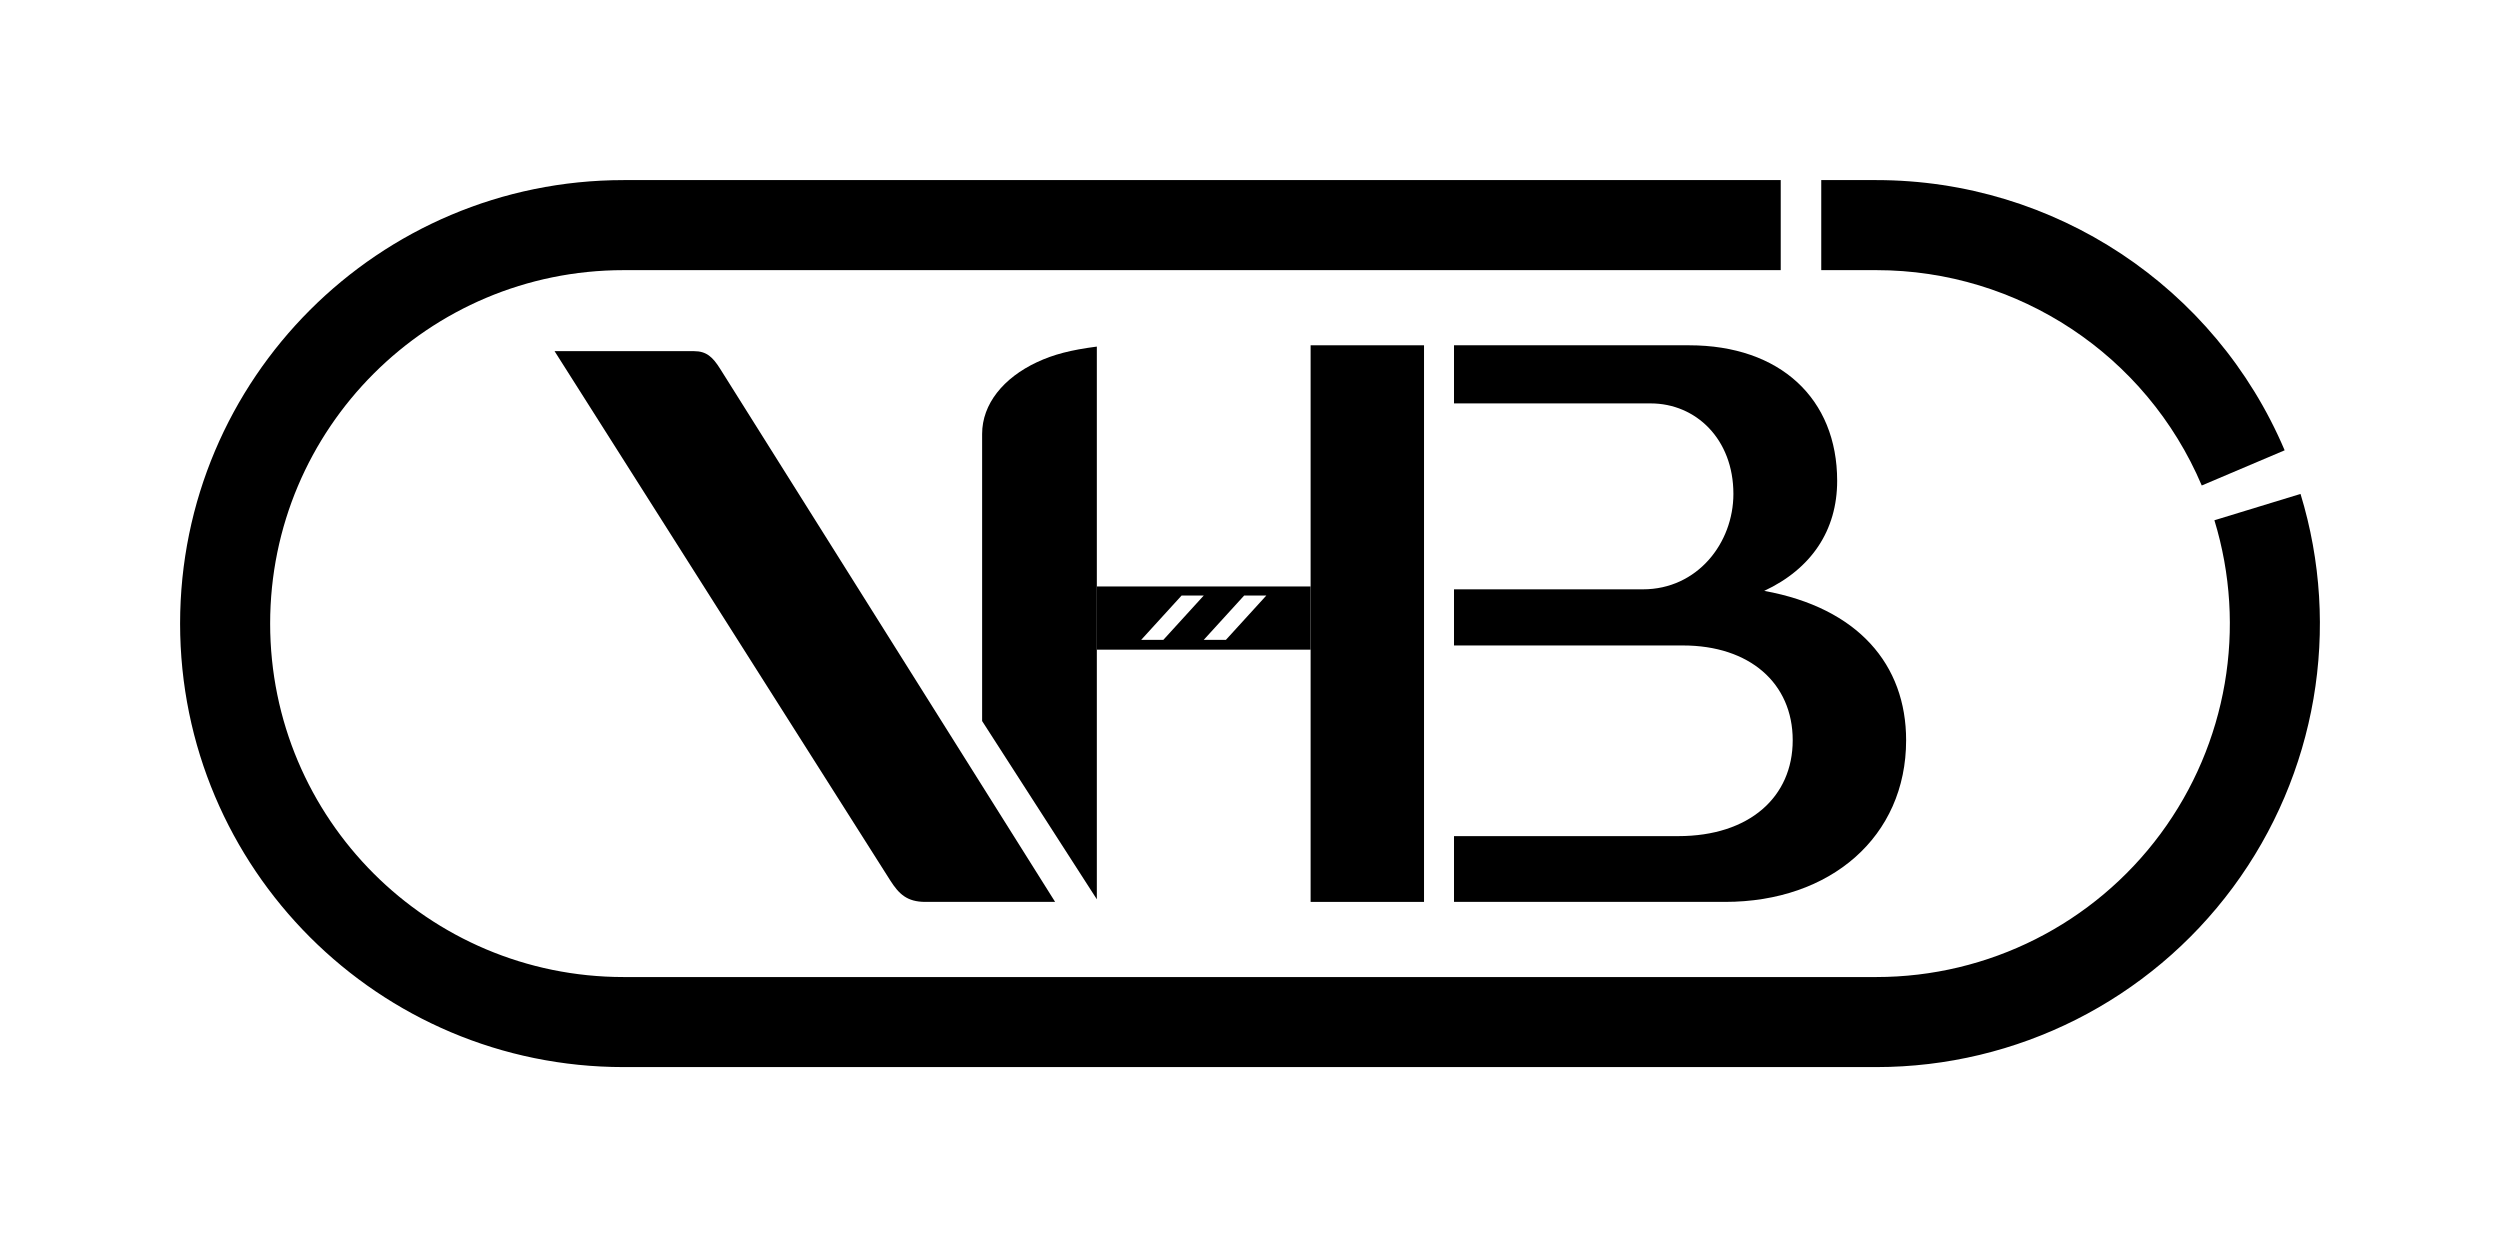
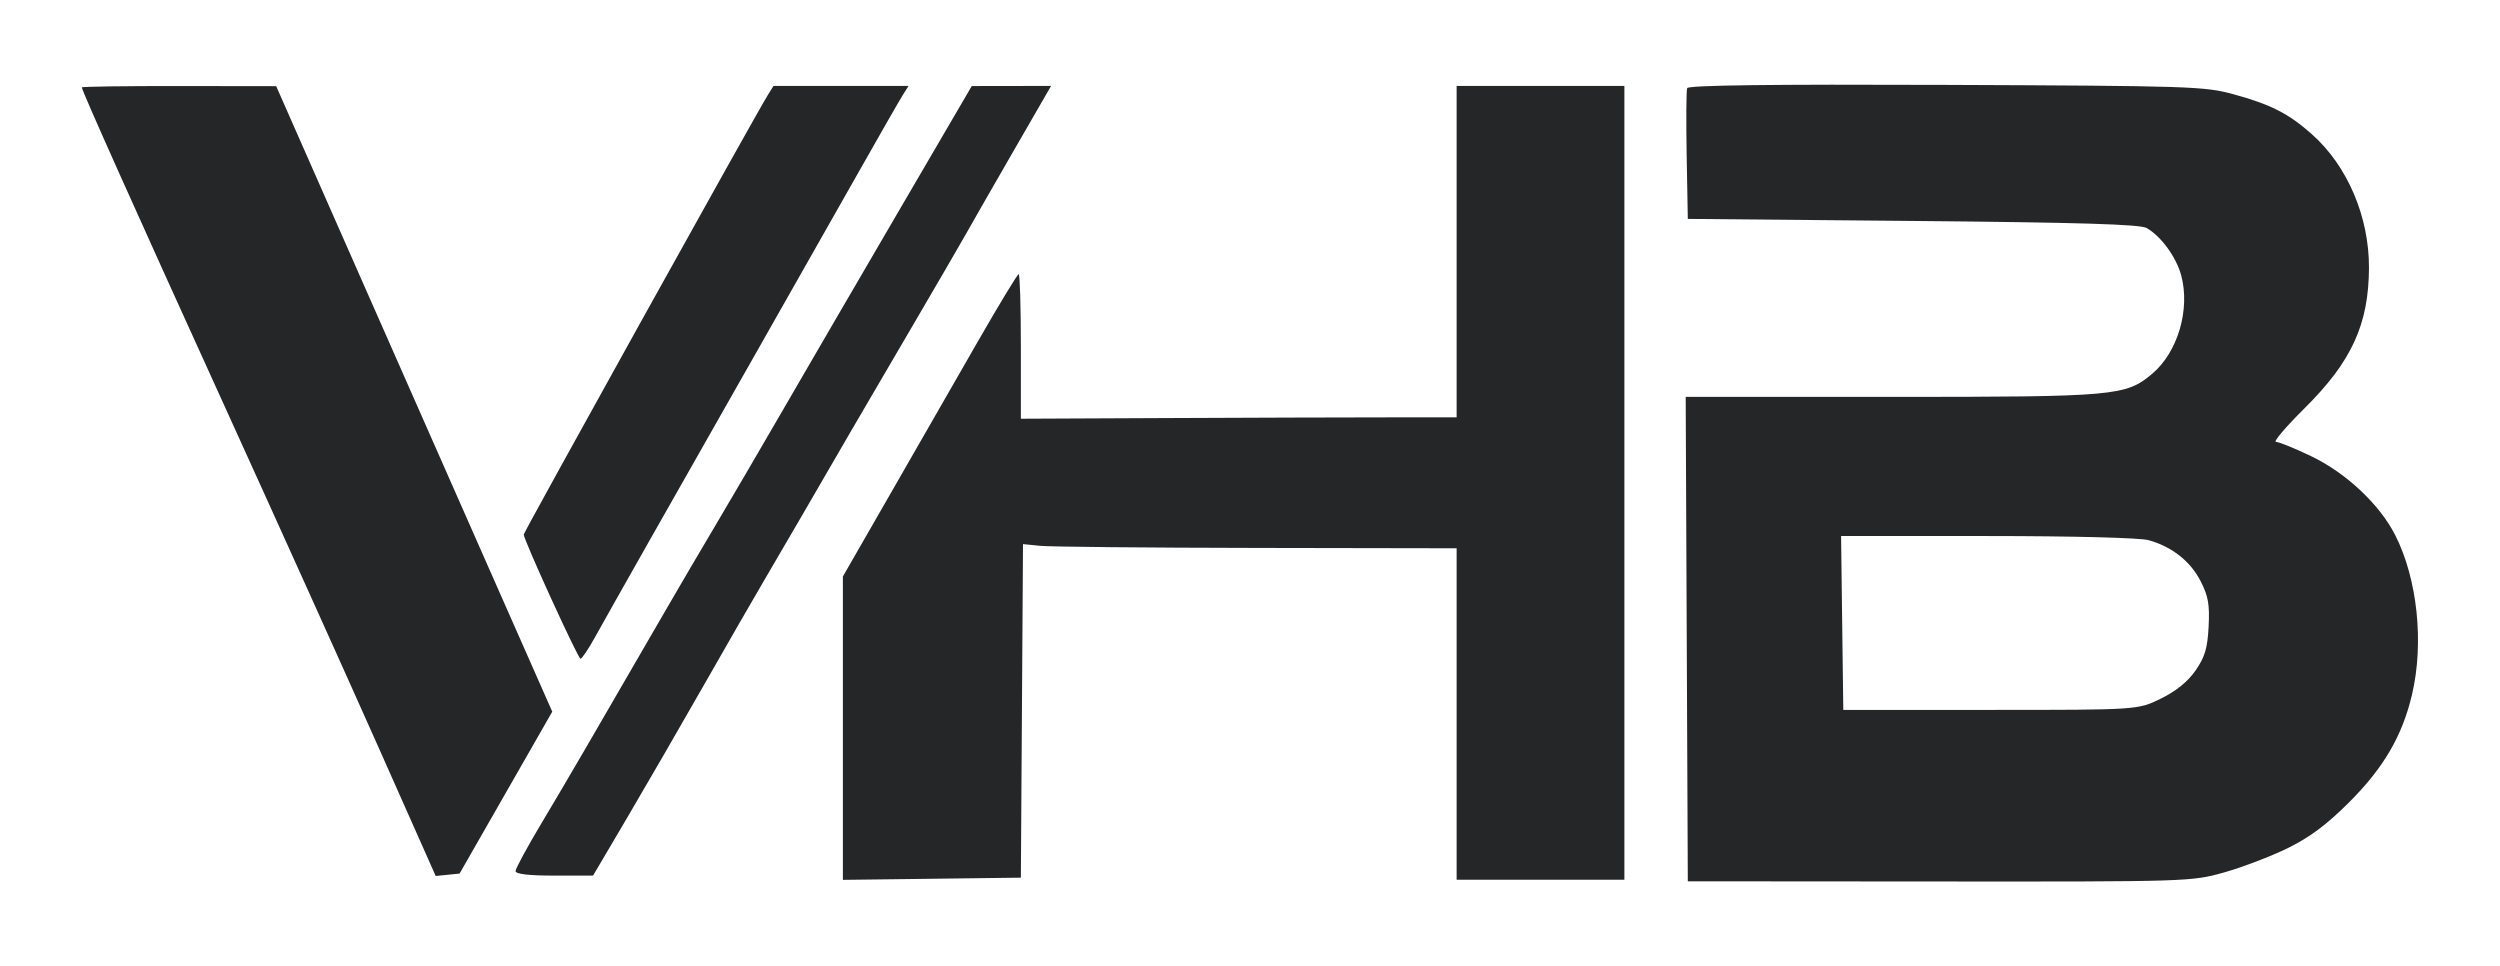
- <svg xmlns="http://www.w3.org/2000/svg" width="1110.5" height="554" viewBox="200.75 60.5 1110.5 554" role="img" aria-labelledby="title desc">
-   <path id="loop-carbon" fill="#000000" fill-rule="evenodd" d="M 991.75 140.5 H 477.75 C 368.95 140.5 280.75 228.7 280.75 337.5 C 280.75 446.3 368.95 534.5 477.75 534.5 H 1034.25 C 1096.705 534.5 1155.46 504.885 1192.61 454.68 C 1229.759 404.475 1240.902 339.629 1222.642 279.903 L 1184.39 291.598 C 1198.942 339.197 1190.062 390.876 1160.456 430.887 C 1130.849 470.898 1084.024 494.5 1034.25 494.5 H 477.75 C 391.041 494.5 320.75 424.209 320.75 337.5 C 320.75 250.791 391.041 180.5 477.75 180.5 H 991.75 Z" />
-   <path id="loop-gold" fill="#000000" fill-rule="evenodd" d="M 1009.75 140.5 H 1034.25 C 1113.304 140.5 1184.701 187.757 1215.59 260.526 L 1178.769 276.155 C 1154.152 218.161 1097.252 180.5 1034.25 180.5 H 1009.75 Z" />
-   <path id="monogram-v" fill="#000000" fill-rule="evenodd" d="M 447.087 216.483 H 509.044 C 514.544 216.483 517.347 219.083 520.624 224.3 L 669.435 461.123 H 611.822 C 603.657 461.123 600.067 457.649 596.188 451.569 L 447.087 216.483 Z" />
-   <path id="monogram-h-left" fill="#000000" fill-rule="evenodd" d="M 687.964 214.456 V 459.965 L 637.009 380.783 V 253.251 C 637.009 239.933 646.505 228.353 661.329 221.405 C 668.74 217.93 676.383 215.962 687.964 214.456 Z" />
-   <path id="monogram-h-right" fill="#000000" fill-rule="evenodd" d="M 782.925 213.877 H 833.301 V 461.123 H 782.925 Z" />
-   <path id="monogram-h-gold" fill="#000000" fill-rule="evenodd" d="M 687.964 320.998 H 782.925 V 349.081 H 687.964 Z M 725.601 325.051 H 735.444 L 717.495 344.738 H 707.651 Z M 753.394 325.051 H 763.238 L 745.288 344.738 H 735.444 Z" />
-   <path id="monogram-b" fill="#000000" fill-rule="evenodd" d="M 846.618 213.877 H 951.029 C 991.515 213.877 1016.818 237.617 1016.818 274.096 C 1016.818 296.099 1005.365 313.181 984.416 322.967 C 1026.141 330.552 1047.449 355.739 1047.449 389.323 C 1047.449 432.171 1013.888 461.123 967.01 461.123 H 846.618 V 431.905 H 946.235 C 977.868 431.905 997.073 414.485 997.073 389.323 C 997.073 363.878 977.817 347.218 948.365 347.218 H 846.618 V 322.282 H 930.52 C 954.757 322.282 970.725 301.69 970.725 279.887 C 970.725 255.547 954.076 239.695 933.982 239.695 H 846.618 Z" />
+ <svg xmlns="http://www.w3.org/2000/svg" width="611" height="236" viewBox="0 0 611 236" role="img">
+   <defs>
+     <g id="vhb-mark" data-master="26889ff703340500c6c454c7343e45b6ffa6dd801454875f8bc2c174659da926" transform="translate(-20 -20)">
+       <path fill="#242628" fill-rule="evenodd" d="M 412.345 21.542 C 412.125 22.115, 412.070 29.540, 412.223 38.042 L 412.500 53.500 467.500 54 C 508.344 54.371, 523.051 54.816, 524.642 55.727 C 528.174 57.751, 531.876 62.825, 533.082 67.295 C 535.330 75.632, 532.251 86.087, 525.996 91.350 C 519.538 96.784, 517.106 97, 462.311 97 L 411.984 97 412.242 156.195 L 412.500 215.391 474 215.437 C 534.728 215.483, 535.600 215.455, 543.500 213.242 C 547.900 212.010, 554.875 209.355, 559 207.342 C 564.464 204.675, 568.567 201.621, 574.114 196.091 C 582.555 187.676, 587.109 179.880, 589.494 169.760 C 592.466 157.155, 590.824 141.506, 585.406 130.814 C 581.590 123.285, 573.404 115.595, 564.828 111.485 C 560.829 109.568, 556.966 108, 556.244 108 C 555.522 108, 558.679 104.287, 563.259 99.750 C 574.737 88.379, 578.920 79.253, 578.976 65.460 C 579.026 52.954, 573.699 40.499, 565 32.785 C 559.295 27.726, 555.002 25.543, 545.788 23.015 C 538.821 21.104, 535.095 20.984, 475.588 20.748 C 432.706 20.579, 412.618 20.831, 412.345 21.542  M 20 21.359 C 20 22.151, 32.981 51.135, 55.222 100 C 68.113 128.325, 84.921 165.583, 92.573 182.795 L 106.484 214.091 109.403 213.795 L 112.323 213.500 123.647 193.714 L 134.972 173.928 120.956 142.214 C 113.247 124.771, 98.065 90.376, 87.220 65.780 L 67.500 21.060 43.750 21.030 C 30.688 21.013, 20 21.161, 20 21.359  M 187.642 23.250 C 184.662 28.026, 128 130.048, 128 130.638 C 128 131.943, 141.278 161, 141.874 160.999 C 142.218 160.998, 143.809 158.636, 145.409 155.749 C 148.958 149.344, 164.445 122.001, 183.498 88.500 C 191.318 74.750, 202.551 54.950, 208.461 44.500 C 214.370 34.050, 219.844 24.488, 220.626 23.250 L 222.046 21 205.546 21 L 189.046 21 187.642 23.250  M 356 61.500 L 356 102 338.250 102.005 C 328.488 102.008, 304.525 102.084, 285 102.174 L 249.500 102.337 249.500 84.670 C 249.500 74.953, 249.259 67.002, 248.963 67.001 C 248.668 67.001, 244.103 74.537, 238.818 83.750 C 233.532 92.963, 223.986 109.589, 217.604 120.698 L 206 140.896 206 177.967 L 206 215.039 227.750 214.770 L 249.500 214.500 249.761 173.740 L 250.022 132.981 254.261 133.406 C 256.593 133.640, 280.438 133.869, 307.250 133.915 L 356 134 356 174.500 L 356 215 376.500 215 L 397 215 397 118 L 397 21 376.500 21 L 356 21 356 61.500  M 450.230 152.250 L 450.500 173.500 486.500 173.500 C 522.500 173.500, 522.500 173.500, 528.121 170.739 C 531.848 168.909, 534.704 166.591, 536.596 163.862 C 538.886 160.557, 539.516 158.438, 539.788 153.122 C 540.063 147.724, 539.698 145.669, 537.813 142.008 C 535.303 137.133, 530.811 133.597, 525.118 132.016 C 523.006 131.430, 506.607 131.009, 485.730 131.006 L 449.960 131 450.230 152.250" />
+       <path fill="#242628" fill-rule="evenodd" d="M 219.546 51.765 C 209.671 68.669, 197.034 90.375, 191.464 100 C 185.894 109.625, 178.395 122.450, 174.799 128.500 C 171.203 134.550, 165.790 143.775, 162.769 149 C 145.381 179.075, 138.067 191.621, 132.369 201.144 C 128.866 206.998, 126 212.286, 126 212.894 C 126 213.624, 129.219 214, 135.470 214 L 144.940 214 153.338 199.750 C 157.957 191.912, 166.351 177.400, 171.992 167.500 C 177.632 157.600, 184.499 145.675, 187.251 141 C 190.003 136.325, 193.945 129.575, 196.011 126 C 204.473 111.359, 211.381 99.504, 222.231 81 C 228.520 70.275, 234.799 59.475, 236.185 57 C 237.570 54.525, 242.794 45.413, 247.794 36.750 L 256.885 21 247.192 21.015 L 237.500 21.030 219.546 51.765" />
+     </g>
+     <g id="vhb-wordmark" transform="translate(-19 -21)">
+       <path fill="#242628" fill-rule="evenodd" d="M 44.327 26.964 C 42.975 30.009, 40.497 35.786, 38.820 39.802 C 37.142 43.818, 35.518 46.851, 35.209 46.543 C 34.901 46.234, 32.311 40.698, 29.454 34.241 C 24.802 23.726, 23.974 22.466, 21.521 22.173 C 20.015 21.993, 18.944 22.256, 19.141 22.757 C 19.338 23.258, 22.425 30.282, 26 38.366 L 32.500 53.065 35.443 52.782 L 38.387 52.500 44.693 38.121 C 48.162 30.213, 51 23.221, 51 22.585 C 51 21.949, 50.052 21.429, 48.893 21.429 C 47.299 21.429, 46.186 22.779, 44.327 26.964 M 74.858 27.750 C 68.960 40.766, 64 52.094, 64 52.545 C 64 52.795, 65.057 53, 66.348 53 C 68.120 53, 69.139 52.019, 70.500 49 L 72.304 45 80.132 45 L 87.959 45 90 49 C 91.548 52.034, 92.636 53, 94.508 53 L 96.975 53 94.654 47.750 C 93.377 44.862, 90.407 38.107, 88.053 32.739 C 85.698 27.370, 83.261 22.658, 82.636 22.268 C 82.011 21.877, 80.694 21.432, 79.708 21.279 C 78.364 21.069, 77.153 22.684, 74.858 27.750 M 116.750 21.749 C 115.176 22.107, 115 23.703, 115 37.643 L 115 53.139 117.250 52.820 L 119.500 52.500 119.500 41.250 C 119.500 35.062, 119.772 30, 120.105 30 C 120.438 30, 124.656 35.175, 129.479 41.500 C 136.326 50.482, 138.767 53, 140.623 53 L 143 53 143 37.500 C 143 24.389, 142.769 22, 141.500 22 C 140.675 22, 139.662 21.887, 139.250 21.750 C 138.838 21.613, 138.275 26.611, 138 32.858 L 137.500 44.216 128.685 33.127 C 123.837 27.028, 119.562 21.884, 119.185 21.695 C 118.808 21.506, 117.713 21.531, 116.750 21.749 M 190 37.208 L 190 53.139 192.250 52.820 L 194.500 52.500 194.796 45.750 L 195.091 39 204.046 39 L 213 39 213 46.070 L 213 53.139 215.250 52.820 L 217.500 52.500 217.775 37.371 L 218.051 22.243 215.525 21.760 L 213 21.277 213 28.139 L 213 35 204 35 L 195 35 194.882 29.250 C 194.816 26.087, 194.800 23.212, 194.845 22.860 C 194.890 22.507, 193.818 22.007, 192.463 21.748 L 190 21.277 190 37.208 M 248.500 21.718 C 245.131 22.536, 240.369 26.703, 238.641 30.345 C 236.508 34.840, 236.594 39.509, 238.904 44.595 C 241.408 50.109, 246.606 53.256, 253.369 53.354 C 263.623 53.502, 270.949 46.659, 270.984 36.900 C 271.021 26.401, 259.962 18.933, 248.500 21.718 M 297.401 22.849 C 292.069 25.344, 288.800 30.026, 288.227 35.987 C 287.635 42.150, 290.094 47.372, 295.171 50.732 C 298.086 52.661, 300.322 53.286, 304.313 53.286 C 310.612 53.286, 316.263 50.844, 319.063 46.912 C 321.840 43.012, 322.622 35.425, 320.718 30.867 C 319.890 28.885, 317.557 26.001, 315.534 24.458 C 310.697 20.769, 303.259 20.109, 297.401 22.849 M 341.644 21.689 C 341.290 22.043, 341 29.233, 341 37.667 L 341 53 343.500 53 L 346 53 346 47.500 L 346 42 350.750 42.005 L 355.500 42.010 359 47.500 C 361.868 51.998, 363.003 52.991, 365.287 52.995 L 368.075 53 364.023 47.033 L 359.971 41.067 362.877 39.564 C 365.951 37.974, 368.288 33.112, 367.367 30.222 C 366.076 26.169, 364.617 24.143, 362.140 22.963 C 359.341 21.630, 342.736 20.597, 341.644 21.689 M 392.750 21.728 L 389 22.121 389 37.560 L 389 53 400.500 53 L 412 53 412 51 L 412 49 403 49 L 394 49 394 44.044 L 394 39.088 401.239 38.794 C 407.200 38.552, 408.538 38.191, 408.813 36.750 C 409.107 35.208, 408.247 35, 401.573 35 L 394 35 394 30 L 394 25 402.500 25 L 411 25 411 23 L 411 21 403.750 21.168 C 399.762 21.261, 394.813 21.513, 392.750 21.728 M 433.250 21.706 L 431 22.139 431 37.570 L 431 53 440.550 53 C 450.469 53, 455.151 51.656, 456.379 48.455 C 457.686 45.049, 456.954 41.305, 454.537 39.035 L 452.074 36.721 454.037 34.226 C 458.140 29.010, 455.352 23.374, 447.964 21.948 C 443.339 21.056, 437.153 20.954, 433.250 21.706 M 481.750 21.718 L 477 22.110 477 37.555 L 477 53 488 53 L 499 53 499 51 L 499 49 489.945 49 L 480.890 49 481.195 44.250 L 481.500 39.500 489.250 39.208 C 496.118 38.949, 497 38.698, 497 37 C 497 35.302, 496.118 35.051, 489.250 34.792 L 481.500 34.500 481.500 30 L 481.500 25.500 490 25.367 C 497.331 25.252, 498.500 24.996, 498.500 23.508 C 498.500 22.092, 497.427 21.742, 492.500 21.555 C 489.200 21.430, 484.363 21.503, 481.750 21.718 M 542 21.785 C 540.534 21.999, 536.293 25.316, 531.750 29.802 L 524 37.453 524 29.727 L 524 22 522.050 22 C 520.377 22, 520.057 22.818, 519.800 27.750 C 519.635 30.913, 519.642 37.888, 519.816 43.250 L 520.133 53 522.066 53 C 523.720 53, 524 52.276, 524 48 C 524 44.292, 524.530 42.470, 526.051 40.949 L 528.102 38.898 532.614 43.916 C 535.095 46.676, 537.899 49.888, 538.843 51.054 C 540.029 52.519, 541.432 53.071, 543.376 52.838 L 546.191 52.500 538.676 44.500 L 531.161 36.500 538.276 29.279 C 542.190 25.308, 545.191 21.915, 544.946 21.739 C 544.701 21.564, 543.375 21.585, 542 21.785 M 569.750 21.715 L 565 22.110 565 37.555 L 565 53 576.500 53 L 588 53 588 51 L 588 49 579 49 L 570 49 570 44.044 L 570 39.088 577.239 38.794 C 583.200 38.552, 584.538 38.191, 584.813 36.750 C 585.107 35.208, 584.247 35, 577.573 35 L 570 35 570 30 L 570 25 579.073 25 C 587.175 25, 588.111 24.813, 587.813 23.250 C 587.538 21.809, 586.334 21.484, 580.990 21.410 C 577.420 21.361, 572.362 21.498, 569.750 21.715 M 630.635 23.073 C 628.837 24.487, 628 26.096, 628 28.138 C 628 29.785, 628.499 32.064, 629.110 33.205 C 630.061 34.982, 629.786 35.617, 627.186 37.651 C 623.390 40.622, 622.348 44.838, 624.419 48.844 C 627.128 54.082, 635.628 55.255, 641.761 51.237 C 643.814 49.892, 644.238 49.906, 645.854 51.368 C 647.745 53.079, 651 53.589, 651 52.174 C 651 51.720, 649.915 50.329, 648.588 49.083 L 646.176 46.816 648.167 43.441 C 650.057 40.238, 649.975 38, 647.967 38 C 647.463 38, 646.302 39.449, 645.386 41.221 L 643.720 44.441 640.408 40.609 L 637.095 36.776 640.547 33.520 C 644.799 29.510, 645.075 25.990, 641.365 23.073 C 639.916 21.933, 637.502 21, 636 21 C 634.498 21, 632.084 21.933, 630.635 23.073 M 687.284 22.702 C 687.030 23.363, 687.080 24.320, 687.393 24.828 C 687.707 25.335, 692.022 25.586, 696.982 25.385 C 701.942 25.183, 706 25.370, 706 25.800 C 706 26.230, 701.727 31.739, 696.504 38.041 C 691.281 44.343, 687.006 50.288, 687.004 51.250 L 687 53 700 53 L 713 53 713 51 L 713 49 703.500 49 C 698.275 49, 694 48.749, 694 48.443 C 694 48.136, 698.304 42.716, 703.564 36.397 C 708.825 30.078, 712.987 24.223, 712.814 23.385 C 712.556 22.132, 710.306 21.830, 700.122 21.681 C 691.263 21.551, 687.614 21.842, 687.284 22.702 M 737.500 22.995 C 731.900 25.786, 728.897 30.565, 728.849 36.760 C 728.784 45.054, 733.171 50.892, 741.063 53.017 C 745.605 54.240, 752.161 53.017, 755.859 50.256 C 760.687 46.651, 762.500 43.198, 762.500 37.603 C 762.500 33.655, 761.880 31.439, 760 28.662 C 757.008 24.244, 750.840 21, 745.434 21.001 C 743.270 21.001, 739.700 21.899, 737.500 22.995 M 790.619 22.034 C 787.191 23.061, 783.347 26.467, 781.405 30.200 C 780.632 31.686, 780 35.106, 780 37.802 C 780 46.904, 786.984 53.494, 796.486 53.356 C 802.406 53.271, 806.742 51.284, 810.341 47.006 C 816.780 39.355, 814.047 27.622, 804.782 23.137 C 800.198 20.918, 795.556 20.556, 790.619 22.034 M 858.750 21.689 C 857.218 22.090, 857 23.508, 857 33.073 C 857 39.083, 856.643 44, 856.208 44 C 855.772 44, 851.628 39.050, 847 33 C 839.836 23.635, 838.170 22, 835.792 22 L 833 22 833 37.500 L 833 53 835.468 53 L 837.937 53 838.218 41.348 L 838.500 29.696 847.500 41.305 C 854.159 49.894, 857.085 52.925, 858.750 52.957 L 861 53 861 37 C 861 28.200, 860.888 21.052, 860.750 21.116 C 860.612 21.180, 859.712 21.438, 858.750 21.689 M 633.200 25.200 C 631.607 26.793, 631.730 30.060, 633.470 32.357 L 634.877 34.214 637.438 31.652 C 638.847 30.244, 640 28.485, 640 27.745 C 640 25.919, 637.951 24, 636 24 C 635.120 24, 633.860 24.540, 633.200 25.200 M 248.321 26.613 C 244.161 28.665, 241.606 34.027, 242.305 39.238 C 242.961 44.130, 246.185 47.703, 251.148 49.040 C 254.007 49.810, 255.727 49.719, 258.213 48.667 C 262.849 46.705, 265.081 43.819, 265.736 38.935 C 266.455 33.571, 263.989 28.697, 259.470 26.553 C 255.358 24.602, 252.367 24.618, 248.321 26.613 M 299.421 26.419 C 295.334 28.198, 292.595 33.941, 293.305 39.238 C 293.932 43.911, 296.994 47.513, 301.647 49.049 C 308.844 51.424, 317 45.488, 317 37.874 C 317 32.435, 314.540 28.124, 310.466 26.421 C 306.286 24.675, 303.428 24.674, 299.421 26.419 M 346.750 25.571 C 346.337 25.990, 346 28.958, 346 32.167 L 346 38 352.427 38 C 358.180 38, 359.072 37.723, 360.927 35.365 C 362.067 33.916, 363 32.166, 363 31.476 C 363 30.786, 362.167 29.193, 361.149 27.935 C 359.696 26.141, 358.028 25.559, 353.399 25.229 C 350.154 24.998, 347.163 25.151, 346.750 25.571 M 436 30 L 436 35 441.929 35 C 448.239 35, 451 33.474, 451 29.985 C 451 26.997, 447.105 25, 441.277 25 L 436 25 436 30 M 739.190 27.026 C 737.369 28.136, 735.206 30.656, 734.383 32.625 C 731.658 39.148, 735.228 47.141, 741.660 48.917 C 743.625 49.459, 746.547 49.641, 748.152 49.320 C 752.271 48.496, 756.726 43.976, 757.504 39.833 C 758.859 32.607, 752.706 25.007, 745.500 25.007 C 743.850 25.007, 741.010 25.916, 739.190 27.026 M 790.763 26.565 C 785.456 29.445, 783.356 37.921, 786.462 43.926 C 787.348 45.640, 789.540 47.399, 792.031 48.396 C 795.303 49.705, 796.928 49.827, 800.016 48.996 C 807.034 47.106, 810.536 39.613, 807.641 32.684 C 805.876 28.460, 800.819 24.992, 796.500 25.044 C 794.850 25.064, 792.268 25.748, 790.763 26.565 M 78.622 30.250 C 77.730 32.313, 76.319 35.575, 75.487 37.500 L 73.973 41 78.405 41 C 80.842 41, 83.616 41.299, 84.568 41.664 C 86.005 42.216, 86.194 41.909, 85.680 39.862 C 85.340 38.505, 83.977 34.943, 82.653 31.947 L 80.244 26.500 78.622 30.250 M 436 43.500 L 436 49 442.309 49 C 449.880 49, 452.308 47.592, 451.836 43.474 C 451.405 39.721, 448.133 38.034, 441.250 38.015 L 436 38 436 43.500 M 630.205 40.282 C 627.793 42.850, 627.313 46.913, 629.200 48.800 C 630.858 50.458, 637.208 50.306, 639.559 48.551 L 641.500 47.103 636.955 42.519 L 632.409 37.936 630.205 40.282" />
+     </g>
+     <g id="vhb-primary">
+       <use href="#vhb-mark" x="121" />
+       <use href="#vhb-wordmark" x="0" y="241" />
+     </g>
+   </defs>
+   <g transform="translate(20 20) scale(1)">
+     <use href="#vhb-mark" />
+   </g>
</svg>
